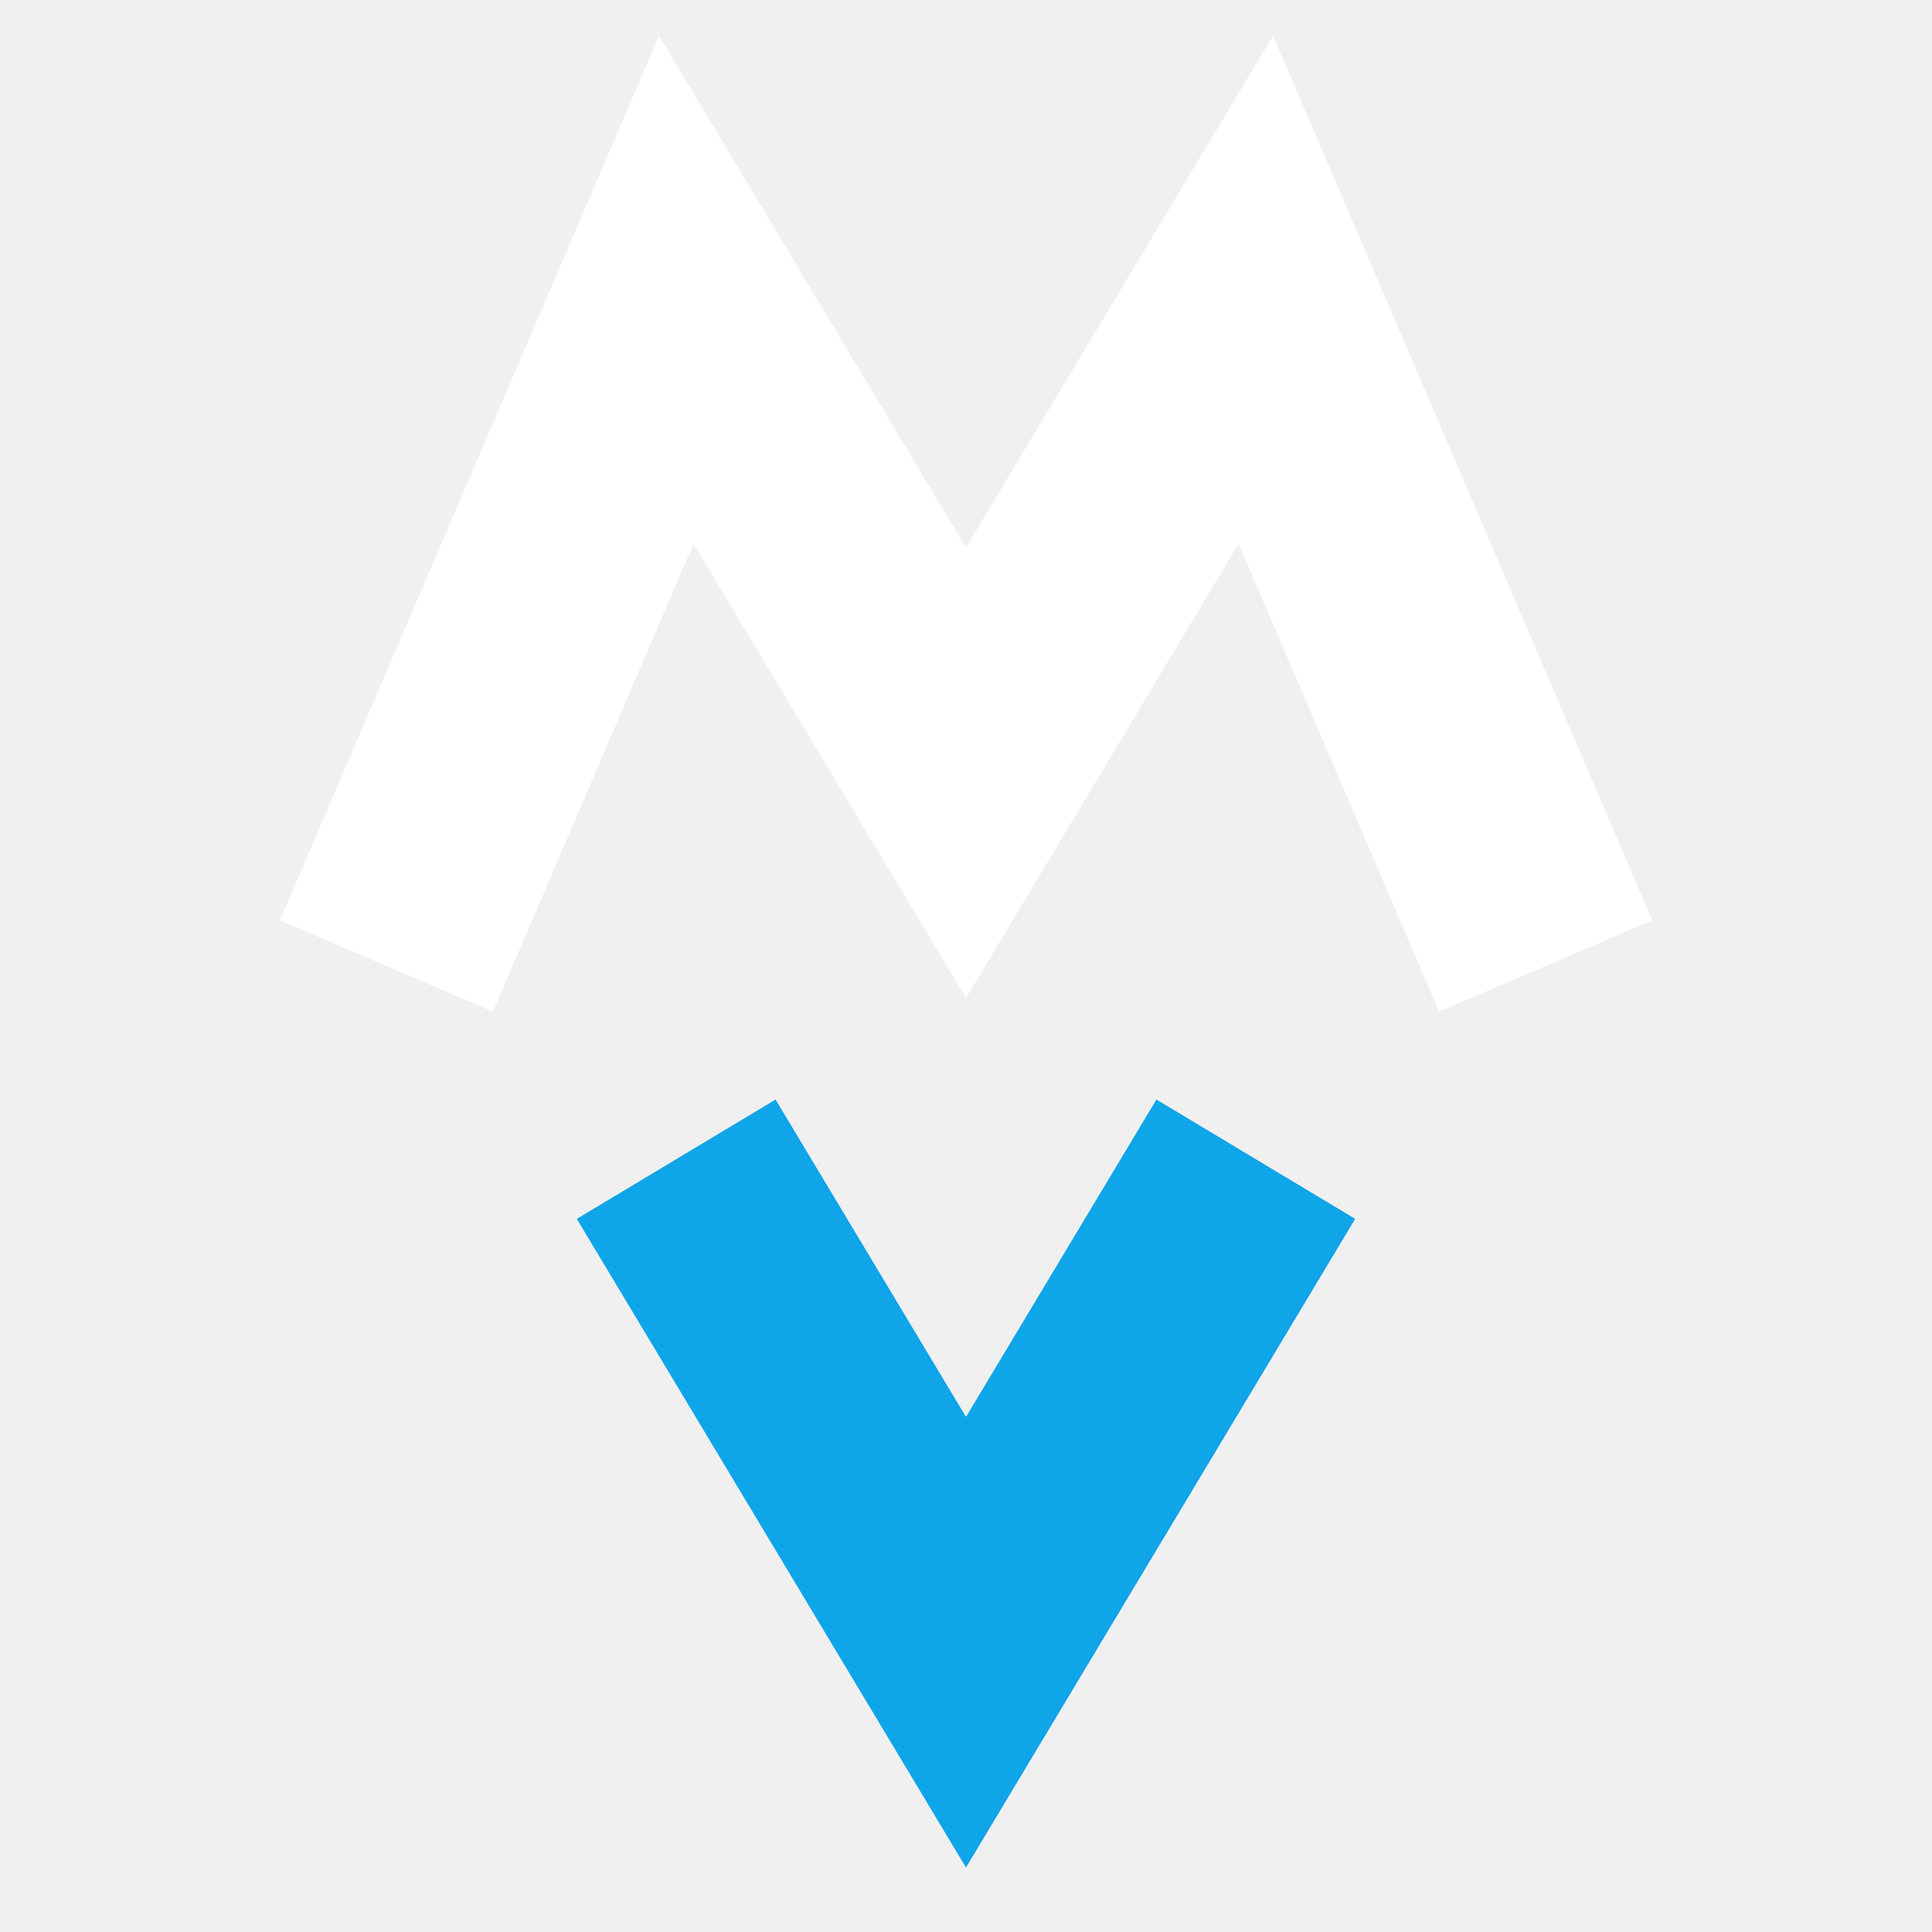
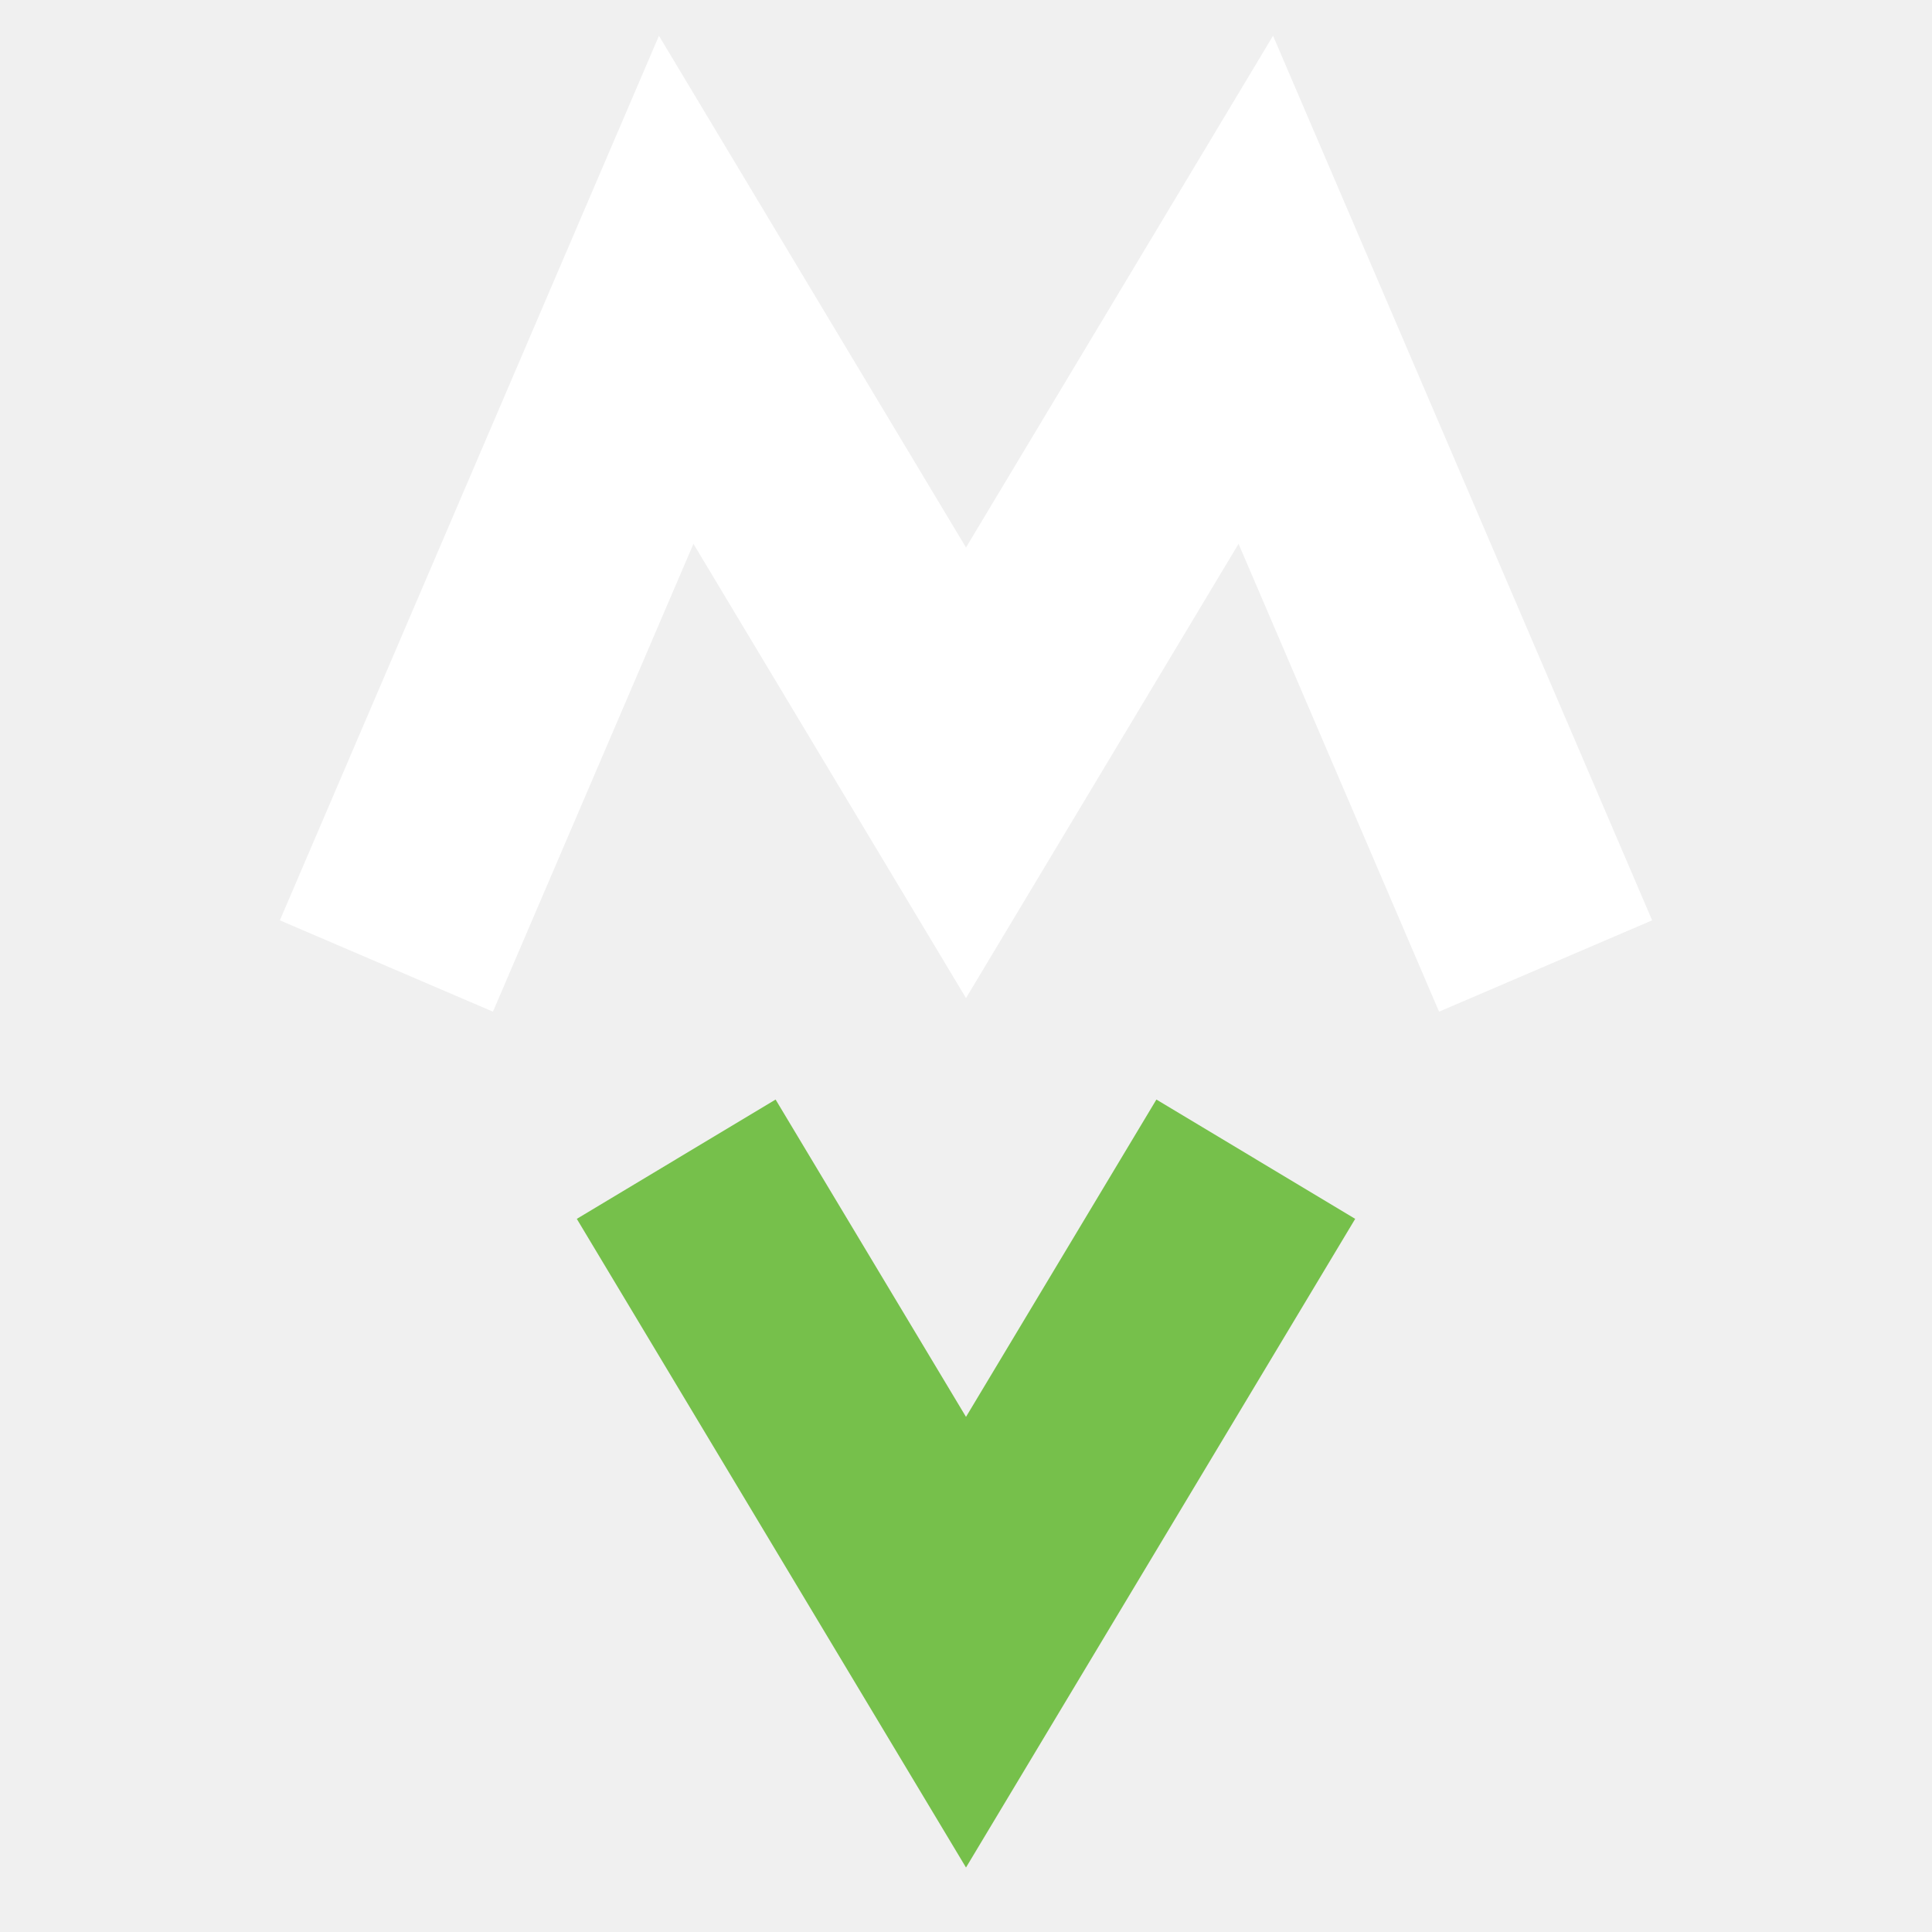
<svg xmlns="http://www.w3.org/2000/svg" width="200" height="200" viewBox="0 0 200 200">
  <path d="M40 100 L70 30 L100 80 L130 30 L160 100" stroke="white" stroke-width="24" stroke-linecap="butt" stroke-linejoin="miter" fill="none" />
-   <path d="M70 120 L100 170 L130 120" stroke="#0ea5e9" stroke-width="24" stroke-linecap="butt" stroke-linejoin="miter" fill="none" />
+   <path d="M70 120 L100 170 L130 120" stroke="#76c04b" stroke-width="24" stroke-linecap="butt" stroke-linejoin="miter" fill="none" />
</svg>
